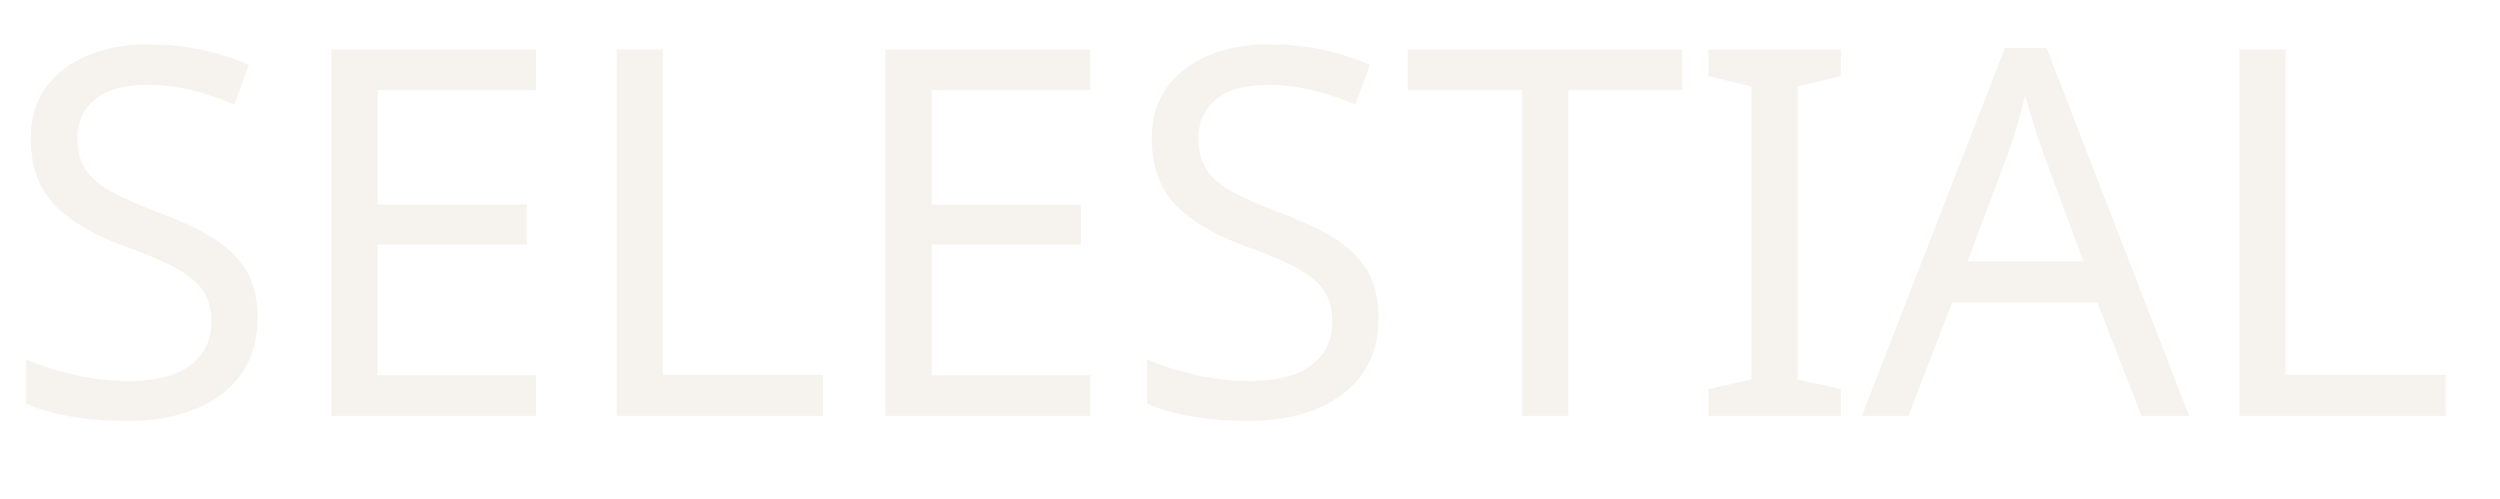
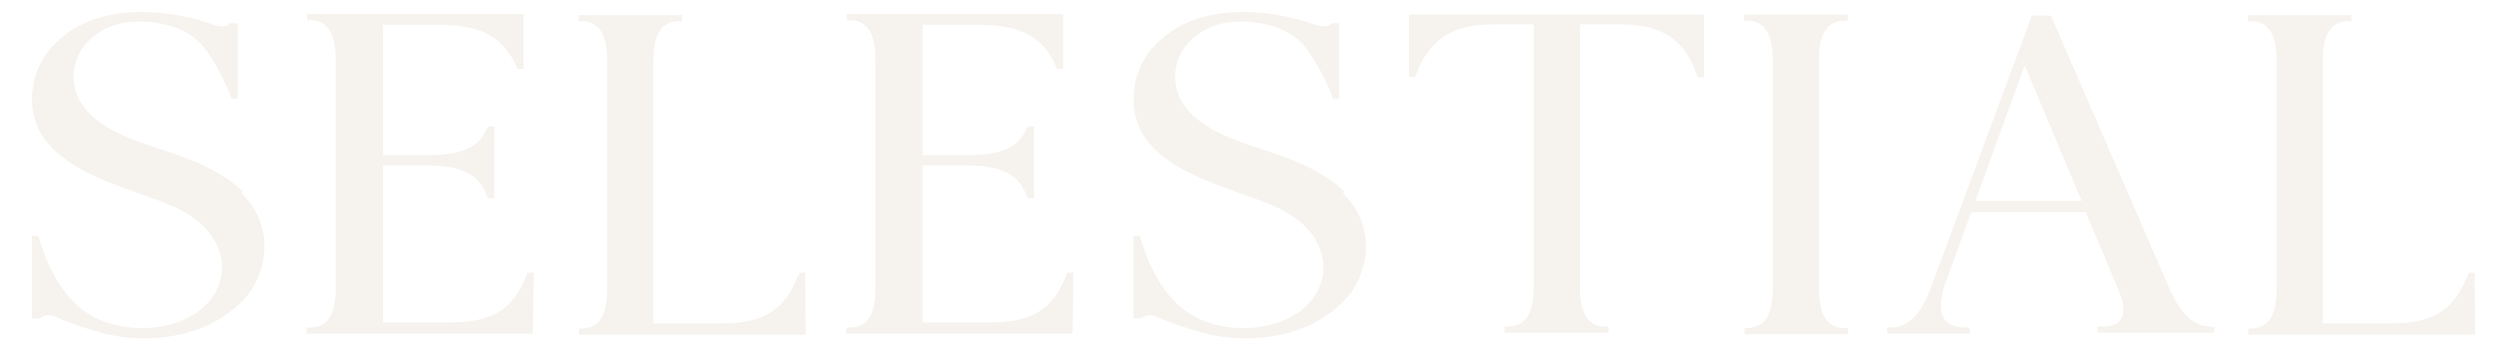
- <svg xmlns="http://www.w3.org/2000/svg" id="Layer_1" data-name="Layer 1" viewBox="0 0 832.83 166.21">
+ <svg xmlns="http://www.w3.org/2000/svg" xmlns:xlink="http://www.w3.org/1999/xlink" version="1.1" viewBox="45 474 989 139" id="Layer_1" data-name="Layer 1">
  <defs>
-     <style>
-       .cls-1, .cls-2 {
-         isolation: isolate;
-       }
- 
-       .cls-2 {
-         fill: #f6f3ee;
-         font-family: AgathoRegularCAPS, Agatho;
-         font-size: 170.91px;
-       }
-     </style>
+     <path id="font_1_5" d="M.471 .276C.424 .321 .361 .342 .3 .362L.285 .367C.242 .382 .141 .416 .141 .5 .141 .556 .187 .593 .23 .603 .255 .609 .282 .609 .313 .603 .345 .597 .372 .583 .39 .563 .413 .537 .44 .484 .448 .459L.449 .457H.461V.604H.445L.444 .603C.437 .595 .422 .599 .417 .6 .371 .617 .32 .626 .273 .626 .224 .626 .181 .616 .146 .596 .127 .585 .109 .57 .095 .554 .052 .503 .048 .425 .086 .376 .127 .323 .2 .297 .264 .274L.292 .264C.317 .255 .345 .245 .37 .228 .417 .197 .45 .139 .417 .079 .386 .024 .312 .005 .252 .011 .232 .013 .211 .018 .192 .026 .137 .05 .098 .103 .073 .187L.072 .19H.06V.029H.076C.076 .029 .082 .036 .095 .035 .097 .035 .101 .034 .103 .033 .114 .028 .153 .012 .198 0 .225-.007 .252-.01 .279-.01 .324-.01 .368-.001 .406 .017 .432 .03 .478 .058 .499 .105 .508 .127 .513 .148 .513 .169 .513 .209 .497 .245 .468 .273L.471 .276Z" />
+     <path id="font_1_2" d="M.471 .118H.459L.448 .093C.423 .042 .381 .021 .308 .021H.177V.327H.262C.329 .327 .362 .311 .379 .27L.382 .263H.394V.403H.382L.379 .397C.362 .361 .329 .347 .262 .347H.177V.601H.288C.369 .601 .414 .576 .438 .517L.439 .515H.451V.622H.029V.61H.035C.049 .61 .059 .606 .067 .598 .079 .586 .085 .565 .085 .532V.089C.085 .056 .079 .035 .067 .023 .059 .015 .048 .011 .034 .011H.028V-.001H.469L.471 .118Z" />
+     <path id="font_1_4" d="M.472 .118H.461L.455 .105C.43 .044 .388 .019 .309 .019H.176V.53C.176 .563 .182 .584 .194 .596 .202 .604 .213 .608 .226 .608 .227 .608 .228 .608 .229 .608H.232V.62H.03V.608H.036C.05 .608 .06 .604 .068 .596 .08 .584 .086 .563 .086 .53V.087C.086 .054 .08 .033 .068 .021 .06 .013 .049 .009 .034 .009H.031V-.003H.233 .473L.472 .118Z" />
+     <path id="font_1_6" d="M.03 .621V.499H.042L.047 .512C.073 .575 .117 .602 .194 .602H.273V.091C.273 .058 .267 .037 .255 .025 .247 .017 .236 .013 .222 .013H.216V.001H.419V.013H.413C.399 .013 .389 .017 .381 .025 .369 .037 .363 .058 .363 .091V.602H.442C.519 .602 .563 .575 .588 .512L.593 .499H.605V.621H.03Z" />
+     <path id="font_1_3" d="M.207 .597C.215 .605 .226 .609 .239 .609 .24 .609 .241 .609 .242 .609H.245V.621H.043V.609H.049C.063 .609 .073 .605 .081 .597 .093 .585 .099 .564 .099 .531V.088C.099 .055 .093 .034 .081 .022 .073 .014 .062 .01 .047 .01H.044V-.002H.246V.01H.24C.226 .01 .215 .014 .207 .022 .195 .034 .189 .055 .189 .088V.531C.189 .564 .195 .585 .207 .597Z" />
+     <path id="font_1_1" d="M.668 .012C.668 .012 .656 .013 .653 .014 .651 .014 .649 .014 .647 .014 .621 .021 .601 .042 .582 .083L.35 .617 .349 .619H.312L.113 .083C.093 .033 .069 .011 .035 .011H.03V-.001H.191V.011H.184C.164 .011 .15 .016 .142 .027 .132 .041 .132 .063 .143 .097L.194 .236H.417L.483 .079C.492 .054 .493 .037 .485 .026 .48 .019 .471 .015 .459 .013 .456 .013 .44 .013 .44 .013V.001H.667L.668 .012M.202 .258 .298 .522 .409 .258H.202Z" />
  </defs>
-   <g class="cls-1">
-     <text class="cls-2" transform="translate(0 138.52)">
-       <tspan x="0" y="0">SELESTIAL</tspan>
-     </text>
+   <g>
+     <use data-text="S" xlink:href="#font_1_5" transform="matrix(202.9563,0,0,-202.9563,45.5044,605.8076)" fill="#f6f3ee" />
+     <use data-text="E" xlink:href="#font_1_2" transform="matrix(202.9563,0,0,-202.9563,160.5806,605.8076)" fill="#f6f3ee" />
+     <use data-text="L" xlink:href="#font_1_4" transform="matrix(202.9563,0,0,-202.9563,267.7416,605.8076)" fill="#f6f3ee" />
+     <use data-text="E" xlink:href="#font_1_2" transform="matrix(202.9563,0,0,-202.9563,374.0907,605.8076)" fill="#f6f3ee" />
+     <use data-text="S" xlink:href="#font_1_5" transform="matrix(202.9563,0,0,-202.9563,481.2516,605.8076)" fill="#f6f3ee" />
+     <use data-text="T" xlink:href="#font_1_6" transform="matrix(202.9563,0,0,-202.9563,596.3278,605.8076)" fill="#f6f3ee" />
+     <use data-text="I" xlink:href="#font_1_3" transform="matrix(202.9563,0,0,-202.9563,726.2199,605.8076)" fill="#f6f3ee" />
+     <use data-text="A" xlink:href="#font_1_1" transform="matrix(202.9563,0,0,-202.9563,785.4831,605.8076)" fill="#f6f3ee" />
+     <use data-text="L" xlink:href="#font_1_4" transform="matrix(202.9563,0,0,-202.9563,928.1614,605.8076)" fill="#f6f3ee" />
  </g>
</svg>
